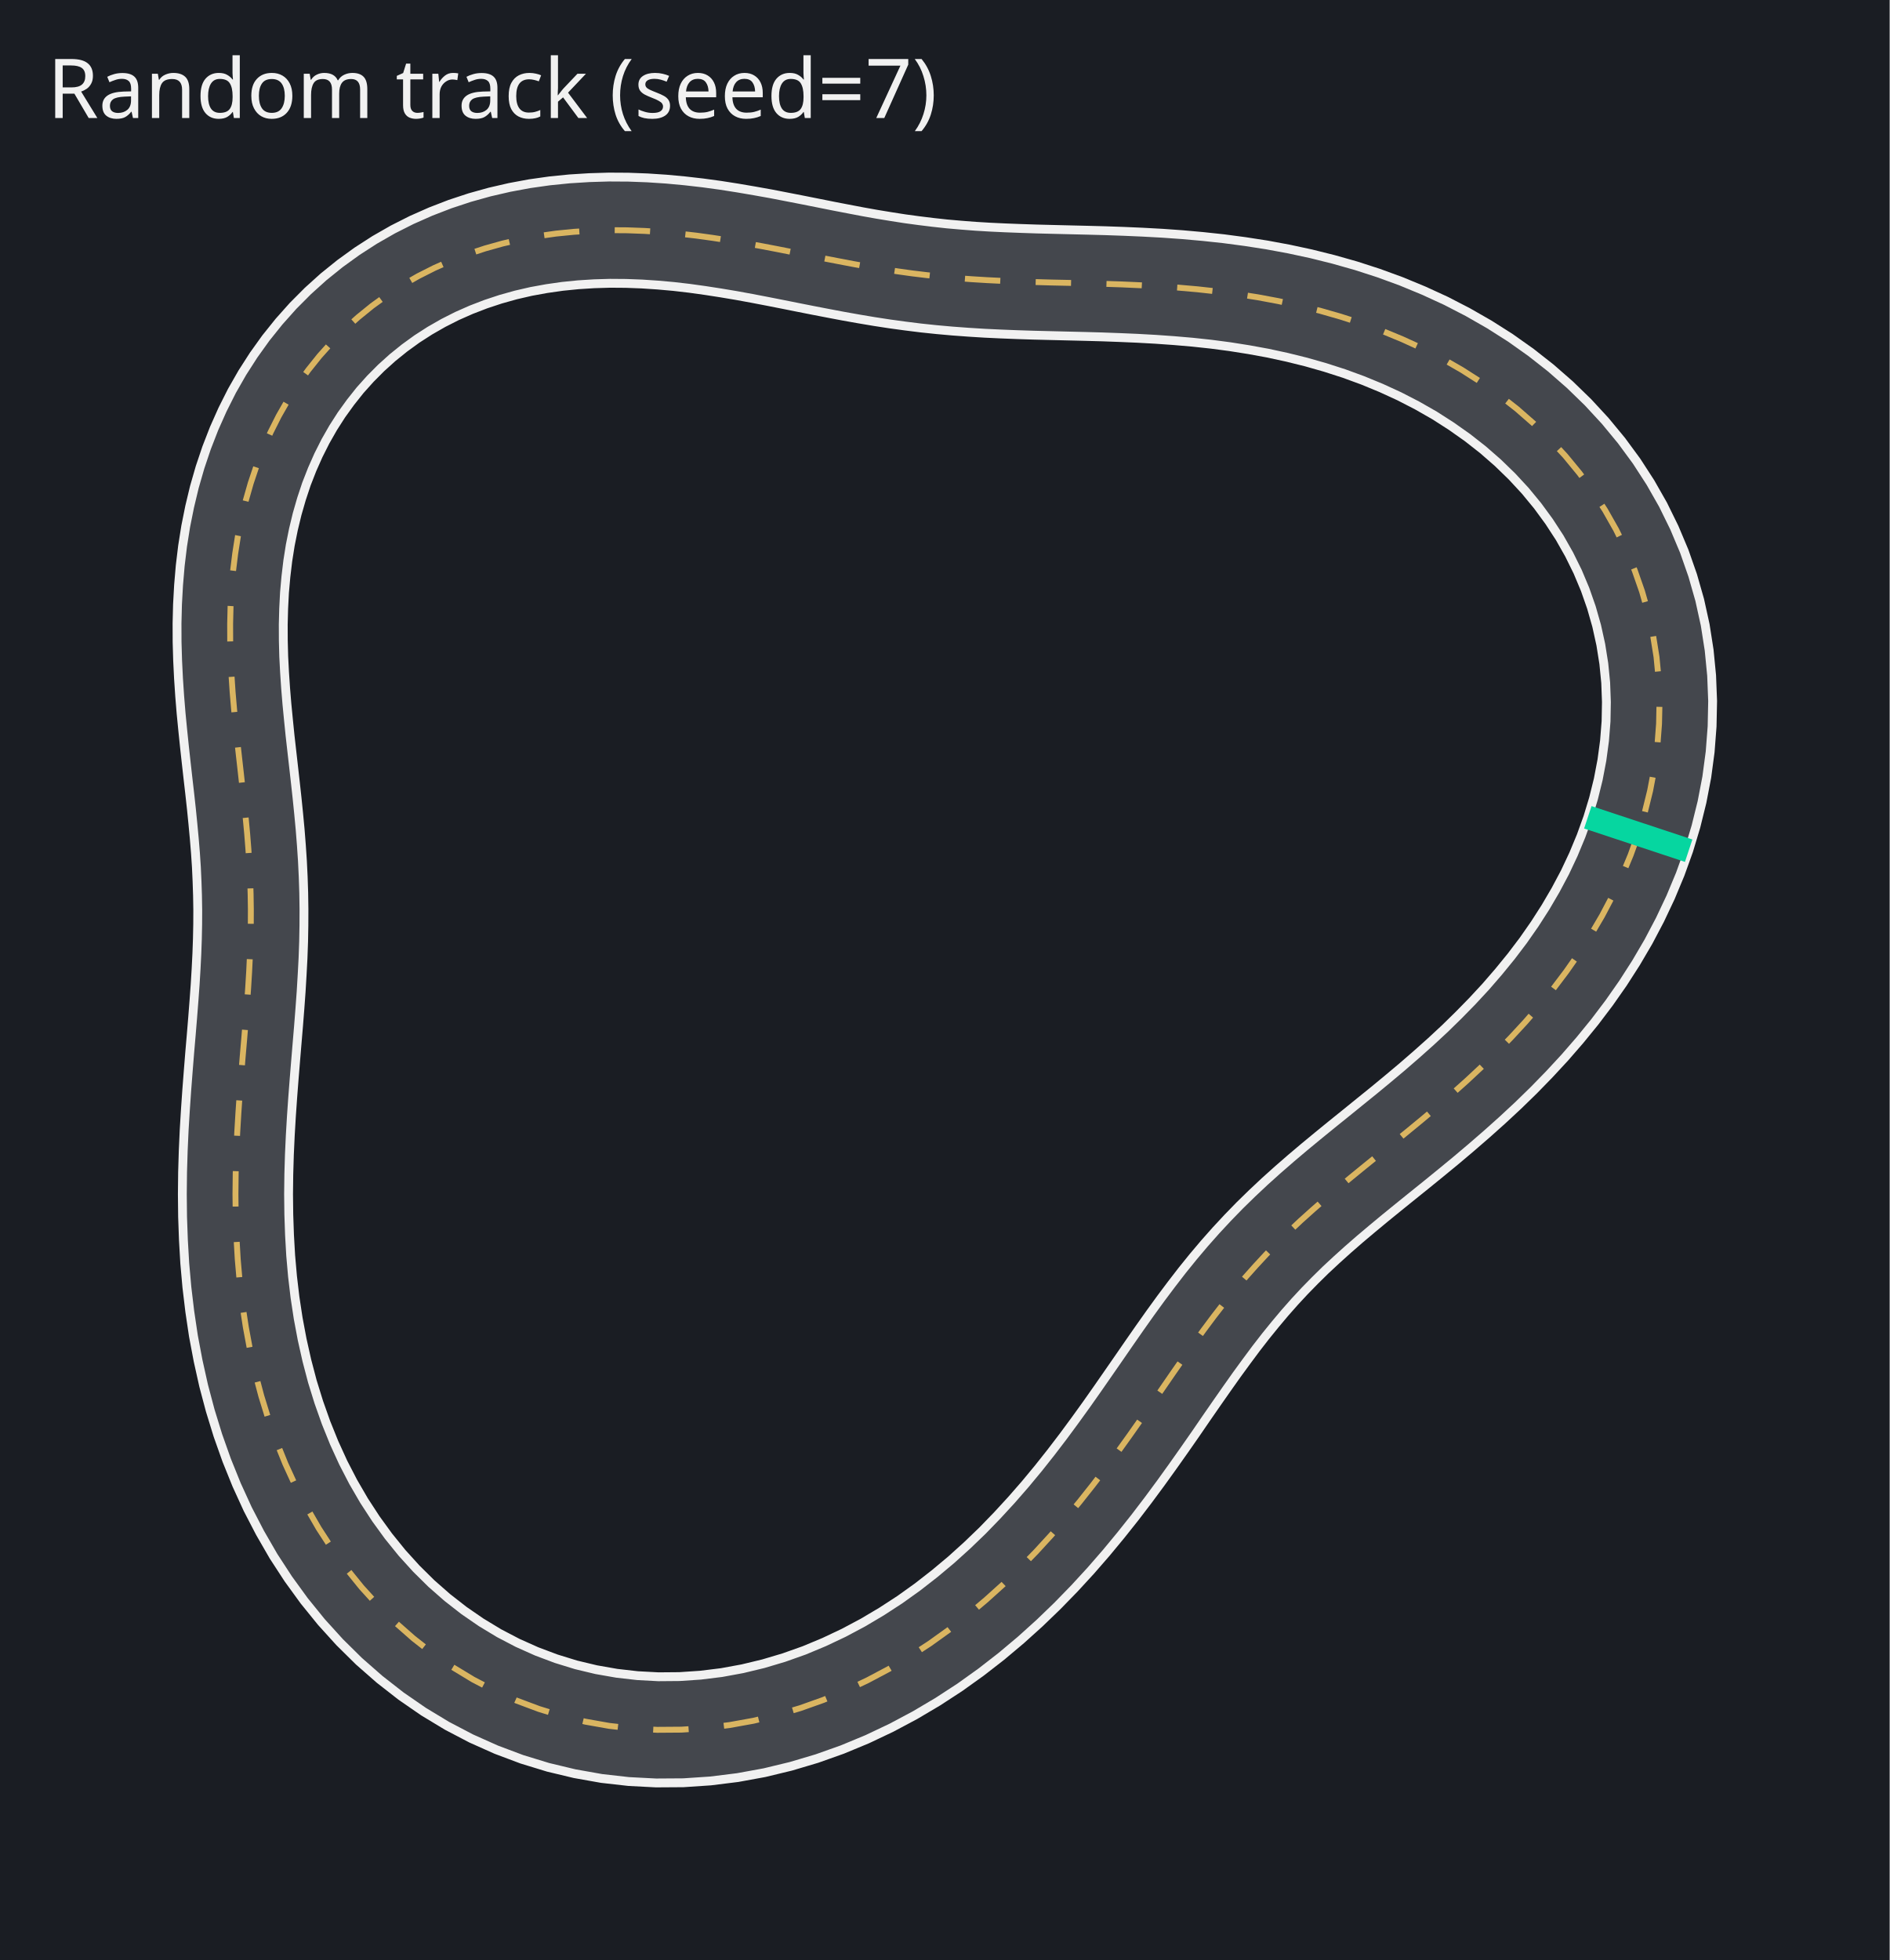
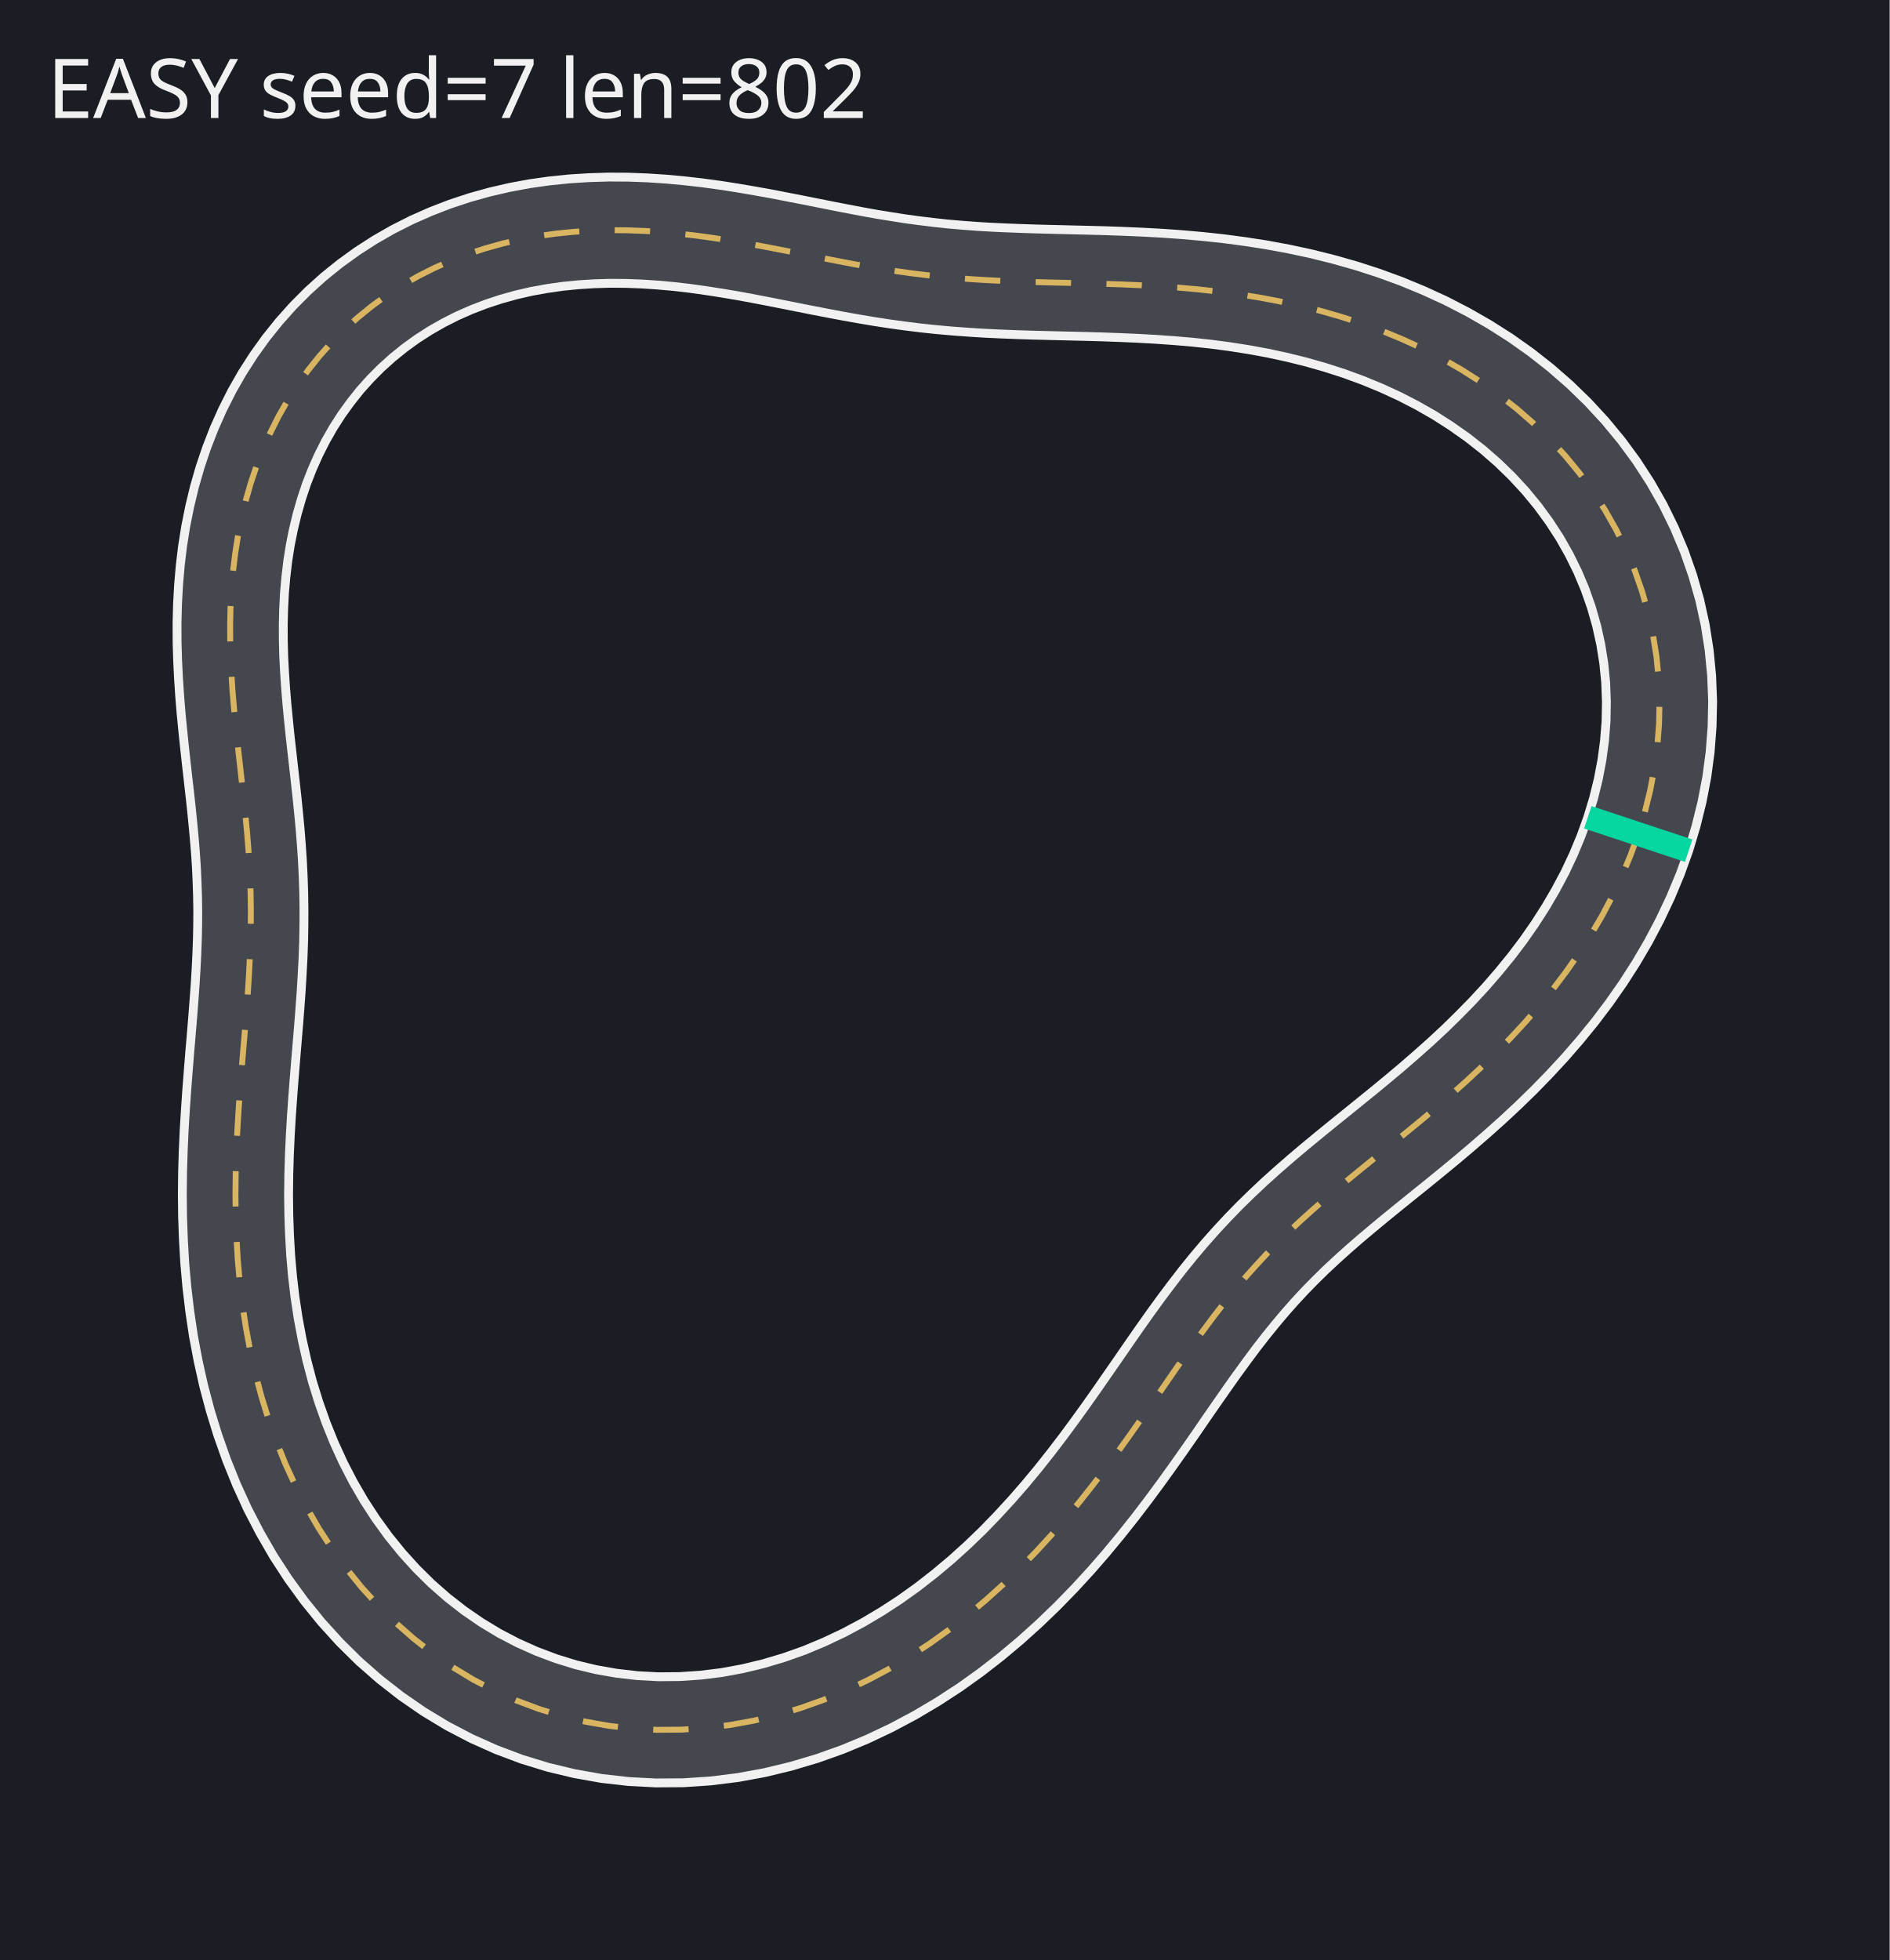
<svg xmlns="http://www.w3.org/2000/svg" viewBox="-139.51 -141.31 320.22 332.10" width="700" font-family="sans-serif">
  <rect x="-139.51" y="-141.31" width="320.22" height="332.10" fill="#1a1d23" />
  <path d="M 129.56,-2.83 L 128.42,0.33 L 127.13,3.44 L 125.69,6.50 L 124.10,9.49 L 122.39,12.41 L 120.56,15.26 L 118.62,18.04 L 116.58,20.73 L 114.45,23.34 L 112.26,25.87 L 109.99,28.32 L 107.68,30.68 L 105.33,32.98 L 102.94,35.20 L 100.53,37.35 L 98.12,39.44 L 95.69,41.48 L 93.28,43.47 L 90.87,45.42 L 88.49,47.35 L 86.12,49.26 L 83.79,51.16 L 81.49,53.06 L 79.22,54.98 L 76.99,56.92 L 74.81,58.88 L 72.67,60.89 L 70.58,62.93 L 68.54,65.03 L 66.55,67.17 L 64.60,69.37 L 62.70,71.62 L 60.84,73.92 L 59.02,76.28 L 57.22,78.68 L 55.44,81.13 L 53.67,83.63 L 51.90,86.17 L 50.12,88.75 L 48.31,91.36 L 46.47,94.01 L 44.59,96.68 L 42.65,99.37 L 40.66,102.07 L 38.59,104.78 L 36.45,107.48 L 34.22,110.17 L 31.90,112.83 L 29.49,115.45 L 26.99,118.03 L 24.38,120.54 L 21.68,122.98 L 18.87,125.33 L 15.97,127.59 L 12.98,129.73 L 9.89,131.74 L 6.72,133.62 L 3.47,135.35 L 0.15,136.92 L -3.23,138.33 L -6.67,139.55 L -10.16,140.59 L -13.69,141.44 L -17.23,142.09 L -20.80,142.53 L -24.37,142.77 L -27.93,142.80 L -31.48,142.61 L -34.99,142.21 L -38.47,141.60 L -41.90,140.78 L -45.27,139.74 L -48.57,138.50 L -51.79,137.06 L -54.93,135.42 L -57.96,133.59 L -60.89,131.57 L -63.71,129.37 L -66.40,127.01 L -68.96,124.48 L -71.39,121.80 L -73.68,118.97 L -75.82,116.02 L -77.82,112.95 L -79.66,109.78 L -81.35,106.51 L -82.88,103.16 L -84.26,99.74 L -85.49,96.27 L -86.58,92.75 L -87.51,89.21 L -88.31,85.64 L -88.98,82.07 L -89.52,78.51 L -89.94,74.96 L -90.25,71.43 L -90.45,67.93 L -90.57,64.46 L -90.61,61.04 L -90.57,57.67 L -90.47,54.34 L -90.32,51.07 L -90.13,47.85 L -89.91,44.69 L -89.67,41.57 L -89.42,38.51 L -89.17,35.50 L -88.92,32.53 L -88.69,29.60 L -88.48,26.72 L -88.31,23.86 L -88.16,21.04 L -88.06,18.24 L -88.01,15.47 L -88.00,12.72 L -88.04,9.99 L -88.13,7.27 L -88.26,4.58 L -88.44,1.90 L -88.65,-0.77 L -88.90,-3.43 L -89.17,-6.09 L -89.46,-8.74 L -89.76,-11.39 L -90.06,-14.04 L -90.36,-16.69 L -90.63,-19.36 L -90.89,-22.03 L -91.11,-24.70 L -91.29,-27.39 L -91.43,-30.09 L -91.50,-32.79 L -91.51,-35.50 L -91.44,-38.20 L -91.30,-40.91 L -91.06,-43.60 L -90.74,-46.29 L -90.32,-48.95 L -89.79,-51.59 L -89.16,-54.20 L -88.42,-56.77 L -87.58,-59.30 L -86.61,-61.78 L -85.54,-64.19 L -84.35,-66.55 L -83.05,-68.83 L -81.64,-71.03 L -80.11,-73.15 L -78.49,-75.19 L -76.75,-77.13 L -74.92,-78.97 L -72.99,-80.71 L -70.97,-82.34 L -68.86,-83.87 L -66.67,-85.28 L -64.40,-86.58 L -62.05,-87.77 L -59.65,-88.83 L -57.18,-89.78 L -54.67,-90.61 L -52.10,-91.33 L -49.50,-91.93 L -46.86,-92.41 L -44.20,-92.79 L -41.52,-93.06 L -38.83,-93.23 L -36.13,-93.31 L -33.43,-93.29 L -30.73,-93.19 L -28.03,-93.01 L -25.35,-92.77 L -22.68,-92.46 L -20.02,-92.09 L -17.37,-91.68 L -14.74,-91.24 L -12.12,-90.76 L -9.51,-90.26 L -6.92,-89.75 L -4.32,-89.23 L -1.74,-88.72 L 0.85,-88.22 L 3.44,-87.73 L 6.03,-87.27 L 8.64,-86.83 L 11.25,-86.43 L 13.88,-86.07 L 16.53,-85.74 L 19.19,-85.46 L 21.87,-85.22 L 24.58,-85.02 L 27.30,-84.85 L 30.05,-84.72 L 32.83,-84.61 L 35.64,-84.52 L 38.48,-84.45 L 41.36,-84.38 L 44.27,-84.31 L 47.22,-84.23 L 50.21,-84.12 L 53.24,-83.99 L 56.30,-83.82 L 59.41,-83.60 L 62.55,-83.33 L 65.72,-82.99 L 68.91,-82.57 L 72.13,-82.06 L 75.36,-81.47 L 78.59,-80.77 L 81.82,-79.97 L 85.05,-79.05 L 88.25,-78.02 L 91.42,-76.86 L 94.55,-75.57 L 97.62,-74.16 L 100.63,-72.61 L 103.57,-70.93 L 106.41,-69.11 L 109.16,-67.17 L 111.80,-65.10 L 114.32,-62.90 L 116.71,-60.58 L 118.96,-58.15 L 121.06,-55.60 L 123.00,-52.95 L 124.79,-50.20 L 126.40,-47.36 L 127.84,-44.44 L 129.10,-41.44 L 130.17,-38.38 L 131.06,-35.26 L 131.76,-32.08 L 132.27,-28.87 L 132.59,-25.63 L 132.71,-22.36 L 132.65,-19.08 L 132.39,-15.80 L 131.95,-12.53 L 131.33,-9.27 L 130.53,-6.03 Z M 146.65,2.83 L 145.21,6.83 L 143.58,10.74 L 141.78,14.55 L 139.83,18.25 L 137.73,21.83 L 135.51,25.29 L 133.17,28.63 L 130.74,31.84 L 128.23,34.92 L 125.66,37.88 L 123.04,40.71 L 120.40,43.42 L 117.74,46.01 L 115.07,48.49 L 112.42,50.86 L 109.80,53.13 L 107.22,55.31 L 104.68,57.40 L 102.21,59.41 L 99.80,61.35 L 97.46,63.24 L 95.20,65.08 L 93.03,66.88 L 90.93,68.65 L 88.92,70.40 L 86.99,72.14 L 85.12,73.88 L 83.32,75.65 L 81.58,77.43 L 79.88,79.26 L 78.22,81.14 L 76.59,83.08 L 74.96,85.09 L 73.34,87.18 L 71.72,89.36 L 70.07,91.62 L 68.40,93.98 L 66.68,96.44 L 64.92,98.98 L 63.11,101.62 L 61.22,104.33 L 59.25,107.12 L 57.20,109.97 L 55.05,112.88 L 52.79,115.84 L 50.42,118.82 L 47.93,121.83 L 45.32,124.83 L 42.57,127.82 L 39.68,130.79 L 36.66,133.70 L 33.49,136.56 L 30.18,139.34 L 26.73,142.02 L 23.14,144.59 L 19.41,147.02 L 15.54,149.31 L 11.56,151.43 L 7.45,153.38 L 3.23,155.13 L -1.08,156.66 L -5.49,157.97 L -9.96,159.05 L -14.50,159.88 L -19.09,160.45 L -23.71,160.76 L -28.34,160.79 L -32.96,160.55 L -37.57,160.03 L -42.13,159.22 L -46.64,158.14 L -51.08,156.78 L -55.42,155.15 L -59.65,153.26 L -63.76,151.11 L -67.73,148.71 L -71.54,146.08 L -75.19,143.23 L -78.67,140.18 L -81.96,136.93 L -85.06,133.51 L -87.96,129.93 L -90.66,126.21 L -93.16,122.37 L -95.44,118.42 L -97.53,114.39 L -99.41,110.28 L -101.09,106.12 L -102.58,101.92 L -103.88,97.70 L -105.00,93.48 L -105.94,89.26 L -106.73,85.07 L -107.35,80.91 L -107.84,76.80 L -108.20,72.75 L -108.43,68.77 L -108.57,64.86 L -108.61,61.04 L -108.57,57.30 L -108.46,53.67 L -108.30,50.13 L -108.09,46.70 L -107.86,43.37 L -107.61,40.14 L -107.36,37.02 L -107.10,34.00 L -106.86,31.08 L -106.64,28.25 L -106.44,25.51 L -106.28,22.85 L -106.15,20.27 L -106.06,17.74 L -106.01,15.26 L -106.00,12.82 L -106.04,10.41 L -106.12,8.01 L -106.23,5.61 L -106.39,3.21 L -106.59,0.77 L -106.82,-1.69 L -107.07,-4.20 L -107.35,-6.75 L -107.65,-9.36 L -107.95,-12.03 L -108.25,-14.76 L -108.54,-17.56 L -108.82,-20.42 L -109.06,-23.35 L -109.26,-26.35 L -109.41,-29.40 L -109.50,-32.52 L -109.51,-35.69 L -109.43,-38.90 L -109.25,-42.16 L -108.97,-45.46 L -108.57,-48.78 L -108.04,-52.12 L -107.37,-55.46 L -106.57,-58.80 L -105.61,-62.13 L -104.50,-65.43 L -103.23,-68.70 L -101.80,-71.91 L -100.21,-75.07 L -98.45,-78.15 L -96.53,-81.14 L -94.46,-84.03 L -92.23,-86.81 L -89.85,-89.48 L -87.33,-92.01 L -84.68,-94.40 L -81.90,-96.64 L -79.01,-98.73 L -76.02,-100.66 L -72.93,-102.43 L -69.76,-104.03 L -66.53,-105.46 L -63.24,-106.73 L -59.91,-107.83 L -56.54,-108.77 L -53.16,-109.55 L -49.77,-110.18 L -46.38,-110.66 L -43.00,-111.00 L -39.65,-111.21 L -36.33,-111.31 L -33.04,-111.29 L -29.81,-111.17 L -26.62,-110.96 L -23.49,-110.67 L -20.43,-110.32 L -17.42,-109.91 L -14.49,-109.45 L -11.62,-108.96 L -8.82,-108.46 L -6.09,-107.93 L -3.42,-107.41 L -0.81,-106.89 L 1.74,-106.38 L 4.23,-105.90 L 6.69,-105.43 L 9.10,-105.00 L 11.48,-104.61 L 13.85,-104.24 L 16.21,-103.92 L 18.57,-103.63 L 20.95,-103.37 L 23.35,-103.16 L 25.80,-102.97 L 28.29,-102.82 L 30.84,-102.70 L 33.46,-102.60 L 36.15,-102.51 L 38.93,-102.44 L 41.79,-102.37 L 44.74,-102.30 L 47.78,-102.22 L 50.91,-102.11 L 54.13,-101.97 L 57.44,-101.79 L 60.83,-101.55 L 64.30,-101.24 L 67.85,-100.86 L 71.47,-100.38 L 75.15,-99.81 L 78.88,-99.12 L 82.65,-98.31 L 86.46,-97.36 L 90.28,-96.28 L 94.11,-95.04 L 97.94,-93.64 L 101.74,-92.07 L 105.51,-90.34 L 109.23,-88.42 L 112.88,-86.33 L 116.45,-84.06 L 119.92,-81.60 L 123.28,-78.96 L 126.51,-76.14 L 129.59,-73.15 L 132.51,-69.99 L 135.26,-66.66 L 137.82,-63.18 L 140.17,-59.55 L 142.31,-55.79 L 144.22,-51.90 L 145.90,-47.91 L 147.33,-43.82 L 148.52,-39.66 L 149.45,-35.43 L 150.12,-31.15 L 150.54,-26.85 L 150.71,-22.53 L 150.62,-18.21 L 150.29,-13.91 L 149.72,-9.64 L 148.91,-5.42 L 147.88,-1.26 Z" fill="#44474d" fill-rule="evenodd" stroke="none" />
  <path d="M 129.56,-2.83 L 128.42,0.33 L 127.13,3.44 L 125.69,6.50 L 124.10,9.49 L 122.39,12.41 L 120.56,15.26 L 118.62,18.04 L 116.58,20.73 L 114.45,23.34 L 112.26,25.87 L 109.99,28.32 L 107.68,30.68 L 105.33,32.98 L 102.94,35.20 L 100.53,37.35 L 98.12,39.44 L 95.69,41.48 L 93.28,43.47 L 90.87,45.42 L 88.49,47.35 L 86.12,49.26 L 83.79,51.16 L 81.49,53.06 L 79.22,54.98 L 76.99,56.92 L 74.81,58.88 L 72.67,60.89 L 70.58,62.93 L 68.54,65.03 L 66.55,67.17 L 64.60,69.37 L 62.70,71.62 L 60.84,73.92 L 59.02,76.28 L 57.22,78.68 L 55.44,81.13 L 53.67,83.63 L 51.90,86.17 L 50.12,88.75 L 48.31,91.36 L 46.47,94.01 L 44.59,96.68 L 42.65,99.37 L 40.66,102.07 L 38.59,104.78 L 36.45,107.48 L 34.22,110.17 L 31.90,112.83 L 29.49,115.45 L 26.99,118.03 L 24.38,120.54 L 21.68,122.98 L 18.87,125.33 L 15.97,127.59 L 12.98,129.73 L 9.89,131.74 L 6.72,133.62 L 3.47,135.35 L 0.15,136.92 L -3.23,138.33 L -6.67,139.55 L -10.16,140.59 L -13.69,141.44 L -17.23,142.09 L -20.80,142.53 L -24.37,142.77 L -27.93,142.80 L -31.48,142.61 L -34.99,142.21 L -38.47,141.60 L -41.90,140.78 L -45.27,139.74 L -48.57,138.50 L -51.79,137.06 L -54.93,135.42 L -57.96,133.59 L -60.89,131.57 L -63.71,129.37 L -66.40,127.01 L -68.96,124.48 L -71.39,121.80 L -73.68,118.97 L -75.82,116.02 L -77.82,112.95 L -79.66,109.78 L -81.35,106.51 L -82.88,103.16 L -84.26,99.74 L -85.49,96.27 L -86.58,92.75 L -87.51,89.21 L -88.31,85.64 L -88.98,82.07 L -89.52,78.51 L -89.94,74.96 L -90.25,71.43 L -90.45,67.93 L -90.57,64.46 L -90.61,61.04 L -90.57,57.67 L -90.47,54.34 L -90.32,51.07 L -90.13,47.85 L -89.91,44.69 L -89.67,41.57 L -89.42,38.51 L -89.17,35.50 L -88.92,32.53 L -88.69,29.60 L -88.48,26.72 L -88.31,23.86 L -88.16,21.04 L -88.06,18.24 L -88.01,15.47 L -88.00,12.72 L -88.04,9.99 L -88.13,7.27 L -88.26,4.58 L -88.44,1.90 L -88.65,-0.77 L -88.90,-3.43 L -89.17,-6.09 L -89.46,-8.74 L -89.76,-11.39 L -90.06,-14.04 L -90.36,-16.69 L -90.63,-19.36 L -90.89,-22.03 L -91.11,-24.70 L -91.29,-27.39 L -91.43,-30.09 L -91.50,-32.79 L -91.51,-35.50 L -91.44,-38.20 L -91.30,-40.91 L -91.06,-43.60 L -90.74,-46.29 L -90.32,-48.95 L -89.79,-51.59 L -89.16,-54.20 L -88.42,-56.77 L -87.58,-59.30 L -86.61,-61.78 L -85.54,-64.19 L -84.35,-66.55 L -83.05,-68.83 L -81.64,-71.03 L -80.11,-73.15 L -78.49,-75.19 L -76.75,-77.13 L -74.92,-78.97 L -72.99,-80.71 L -70.97,-82.34 L -68.86,-83.87 L -66.67,-85.28 L -64.40,-86.58 L -62.05,-87.77 L -59.65,-88.83 L -57.18,-89.78 L -54.67,-90.61 L -52.10,-91.33 L -49.50,-91.93 L -46.86,-92.41 L -44.20,-92.79 L -41.52,-93.06 L -38.83,-93.23 L -36.13,-93.31 L -33.43,-93.29 L -30.73,-93.19 L -28.03,-93.01 L -25.35,-92.77 L -22.68,-92.46 L -20.02,-92.09 L -17.37,-91.68 L -14.74,-91.24 L -12.12,-90.76 L -9.51,-90.26 L -6.92,-89.75 L -4.32,-89.23 L -1.74,-88.72 L 0.85,-88.22 L 3.44,-87.73 L 6.03,-87.27 L 8.64,-86.83 L 11.25,-86.43 L 13.88,-86.07 L 16.53,-85.74 L 19.19,-85.46 L 21.87,-85.22 L 24.58,-85.02 L 27.30,-84.85 L 30.05,-84.72 L 32.83,-84.61 L 35.64,-84.52 L 38.48,-84.45 L 41.36,-84.38 L 44.27,-84.31 L 47.22,-84.23 L 50.21,-84.12 L 53.24,-83.99 L 56.30,-83.82 L 59.41,-83.60 L 62.55,-83.33 L 65.72,-82.99 L 68.91,-82.57 L 72.13,-82.06 L 75.36,-81.47 L 78.59,-80.77 L 81.82,-79.97 L 85.05,-79.05 L 88.25,-78.02 L 91.42,-76.86 L 94.55,-75.57 L 97.62,-74.16 L 100.63,-72.61 L 103.57,-70.93 L 106.41,-69.11 L 109.16,-67.17 L 111.80,-65.10 L 114.32,-62.90 L 116.71,-60.58 L 118.96,-58.15 L 121.06,-55.60 L 123.00,-52.95 L 124.79,-50.20 L 126.40,-47.36 L 127.84,-44.44 L 129.10,-41.44 L 130.17,-38.38 L 131.06,-35.26 L 131.76,-32.08 L 132.27,-28.87 L 132.59,-25.63 L 132.71,-22.36 L 132.65,-19.08 L 132.39,-15.80 L 131.95,-12.53 L 131.33,-9.27 L 130.53,-6.03 Z" fill="none" stroke="#f1f1f1" stroke-width="1.5" />
  <path d="M 146.65,2.83 L 145.21,6.83 L 143.58,10.74 L 141.78,14.55 L 139.83,18.25 L 137.73,21.83 L 135.51,25.29 L 133.17,28.63 L 130.74,31.84 L 128.23,34.92 L 125.66,37.88 L 123.04,40.71 L 120.40,43.42 L 117.74,46.01 L 115.07,48.49 L 112.42,50.86 L 109.80,53.13 L 107.22,55.31 L 104.68,57.40 L 102.21,59.41 L 99.80,61.35 L 97.46,63.24 L 95.20,65.08 L 93.03,66.88 L 90.93,68.65 L 88.92,70.40 L 86.99,72.14 L 85.12,73.88 L 83.32,75.65 L 81.58,77.43 L 79.88,79.26 L 78.22,81.14 L 76.59,83.08 L 74.96,85.09 L 73.34,87.18 L 71.72,89.36 L 70.07,91.62 L 68.40,93.98 L 66.68,96.44 L 64.92,98.98 L 63.11,101.62 L 61.22,104.33 L 59.25,107.12 L 57.20,109.97 L 55.05,112.88 L 52.79,115.84 L 50.42,118.82 L 47.93,121.83 L 45.32,124.83 L 42.57,127.82 L 39.68,130.79 L 36.66,133.70 L 33.49,136.56 L 30.18,139.34 L 26.73,142.02 L 23.14,144.59 L 19.41,147.02 L 15.54,149.31 L 11.56,151.43 L 7.45,153.38 L 3.23,155.13 L -1.08,156.66 L -5.49,157.97 L -9.96,159.05 L -14.50,159.88 L -19.09,160.45 L -23.71,160.76 L -28.34,160.79 L -32.96,160.55 L -37.57,160.03 L -42.13,159.22 L -46.64,158.14 L -51.08,156.78 L -55.42,155.15 L -59.65,153.26 L -63.76,151.11 L -67.73,148.71 L -71.54,146.08 L -75.19,143.23 L -78.67,140.18 L -81.96,136.93 L -85.06,133.51 L -87.96,129.93 L -90.66,126.21 L -93.16,122.37 L -95.44,118.42 L -97.53,114.39 L -99.41,110.28 L -101.09,106.12 L -102.58,101.92 L -103.88,97.70 L -105.00,93.48 L -105.94,89.26 L -106.73,85.07 L -107.35,80.91 L -107.84,76.80 L -108.20,72.75 L -108.43,68.77 L -108.57,64.86 L -108.61,61.04 L -108.57,57.30 L -108.46,53.67 L -108.30,50.13 L -108.09,46.70 L -107.86,43.37 L -107.61,40.14 L -107.36,37.02 L -107.10,34.00 L -106.86,31.08 L -106.64,28.25 L -106.44,25.51 L -106.28,22.85 L -106.15,20.27 L -106.06,17.74 L -106.01,15.26 L -106.00,12.82 L -106.04,10.41 L -106.12,8.01 L -106.23,5.61 L -106.39,3.21 L -106.59,0.77 L -106.82,-1.69 L -107.07,-4.20 L -107.35,-6.75 L -107.65,-9.36 L -107.95,-12.03 L -108.25,-14.76 L -108.54,-17.56 L -108.82,-20.42 L -109.06,-23.35 L -109.26,-26.35 L -109.41,-29.40 L -109.50,-32.52 L -109.51,-35.69 L -109.43,-38.90 L -109.25,-42.16 L -108.97,-45.46 L -108.57,-48.78 L -108.04,-52.12 L -107.37,-55.46 L -106.57,-58.80 L -105.61,-62.13 L -104.50,-65.43 L -103.23,-68.70 L -101.80,-71.91 L -100.21,-75.07 L -98.45,-78.15 L -96.53,-81.14 L -94.46,-84.03 L -92.23,-86.81 L -89.85,-89.48 L -87.33,-92.01 L -84.68,-94.40 L -81.90,-96.64 L -79.01,-98.73 L -76.02,-100.66 L -72.93,-102.43 L -69.76,-104.03 L -66.53,-105.46 L -63.24,-106.73 L -59.91,-107.83 L -56.54,-108.77 L -53.16,-109.55 L -49.77,-110.18 L -46.38,-110.66 L -43.00,-111.00 L -39.65,-111.21 L -36.33,-111.31 L -33.04,-111.29 L -29.81,-111.17 L -26.62,-110.96 L -23.49,-110.67 L -20.43,-110.32 L -17.42,-109.91 L -14.49,-109.45 L -11.62,-108.96 L -8.82,-108.46 L -6.09,-107.93 L -3.42,-107.41 L -0.81,-106.89 L 1.74,-106.38 L 4.23,-105.90 L 6.69,-105.43 L 9.10,-105.00 L 11.48,-104.61 L 13.85,-104.24 L 16.21,-103.92 L 18.57,-103.63 L 20.95,-103.37 L 23.35,-103.16 L 25.80,-102.97 L 28.29,-102.82 L 30.84,-102.70 L 33.46,-102.60 L 36.15,-102.51 L 38.93,-102.44 L 41.79,-102.37 L 44.74,-102.30 L 47.78,-102.22 L 50.91,-102.11 L 54.13,-101.97 L 57.44,-101.79 L 60.83,-101.55 L 64.30,-101.24 L 67.85,-100.86 L 71.47,-100.38 L 75.15,-99.81 L 78.88,-99.12 L 82.65,-98.31 L 86.46,-97.36 L 90.28,-96.28 L 94.11,-95.04 L 97.94,-93.64 L 101.74,-92.07 L 105.51,-90.34 L 109.23,-88.42 L 112.88,-86.33 L 116.45,-84.06 L 119.92,-81.60 L 123.28,-78.96 L 126.51,-76.14 L 129.59,-73.15 L 132.51,-69.99 L 135.26,-66.66 L 137.82,-63.18 L 140.17,-59.55 L 142.31,-55.79 L 144.22,-51.90 L 145.90,-47.91 L 147.33,-43.82 L 148.52,-39.66 L 149.45,-35.43 L 150.12,-31.15 L 150.54,-26.85 L 150.71,-22.53 L 150.62,-18.21 L 150.29,-13.91 L 149.72,-9.64 L 148.91,-5.42 L 147.88,-1.26 Z" fill="none" stroke="#f1f1f1" stroke-width="1.5" />
  <path d="M 138.10,0.00 L 136.81,3.58 L 135.35,7.09 L 133.73,10.53 L 131.97,13.87 L 130.06,17.12 L 128.03,20.28 L 125.89,23.33 L 123.66,26.28 L 121.34,29.13 L 118.96,31.87 L 116.52,34.51 L 114.04,37.05 L 111.53,39.49 L 109.01,41.84 L 106.48,44.10 L 103.96,46.29 L 101.46,48.39 L 98.98,50.43 L 96.54,52.42 L 94.14,54.35 L 91.79,56.25 L 89.50,58.12 L 87.26,59.97 L 85.08,61.81 L 82.96,63.66 L 80.90,65.51 L 78.90,67.39 L 76.95,69.29 L 75.06,71.23 L 73.22,73.22 L 71.41,75.25 L 69.64,77.35 L 67.90,79.51 L 66.18,81.73 L 64.47,84.02 L 62.76,86.38 L 61.03,88.81 L 59.29,91.30 L 57.52,93.87 L 55.71,96.49 L 53.84,99.17 L 51.92,101.90 L 49.93,104.67 L 47.85,107.48 L 45.69,110.31 L 43.44,113.15 L 41.08,116.00 L 38.61,118.83 L 36.03,121.64 L 33.33,124.41 L 30.52,127.12 L 27.58,129.77 L 24.53,132.34 L 21.35,134.80 L 18.06,137.16 L 14.65,139.38 L 11.13,141.47 L 7.51,143.39 L 3.80,145.15 L 0.00,146.73 L -3.88,148.11 L -7.82,149.28 L -11.82,150.25 L -15.87,150.98 L -19.94,151.49 L -24.04,151.76 L -28.13,151.79 L -32.22,151.58 L -36.28,151.12 L -40.30,150.41 L -44.27,149.46 L -48.17,148.26 L -51.99,146.83 L -55.72,145.16 L -59.34,143.27 L -62.84,141.15 L -66.22,138.83 L -69.45,136.30 L -72.53,133.59 L -75.46,130.70 L -78.23,127.65 L -80.82,124.45 L -83.24,121.12 L -85.49,117.66 L -87.55,114.10 L -89.44,110.45 L -91.15,106.72 L -92.68,102.93 L -94.04,99.09 L -95.23,95.23 L -96.26,91.34 L -97.13,87.45 L -97.85,83.57 L -98.44,79.71 L -98.89,75.88 L -99.22,72.09 L -99.44,68.35 L -99.57,64.66 L -99.61,61.04 L -99.57,57.49 L -99.46,54.00 L -99.31,50.60 L -99.11,47.27 L -98.89,44.03 L -98.64,40.86 L -98.39,37.77 L -98.13,34.75 L -97.89,31.81 L -97.66,28.93 L -97.46,26.12 L -97.29,23.36 L -97.16,20.65 L -97.06,17.99 L -97.01,15.36 L -97.00,12.77 L -97.04,10.20 L -97.12,7.64 L -97.25,5.10 L -97.42,2.55 L -97.62,0.00 L -97.86,-2.56 L -98.12,-5.14 L -98.41,-7.74 L -98.70,-10.37 L -99.00,-13.03 L -99.30,-15.73 L -99.59,-18.46 L -99.85,-21.22 L -100.09,-24.03 L -100.28,-26.87 L -100.42,-29.75 L -100.50,-32.65 L -100.51,-35.59 L -100.44,-38.55 L -100.27,-41.54 L -100.02,-44.53 L -99.65,-47.53 L -99.18,-50.53 L -98.58,-53.53 L -97.86,-56.50 L -97.02,-59.45 L -96.04,-62.37 L -94.92,-65.24 L -93.67,-68.05 L -92.28,-70.81 L -90.75,-73.49 L -89.08,-76.09 L -87.29,-78.59 L -85.36,-81.00 L -83.30,-83.30 L -81.13,-85.49 L -78.83,-87.55 L -76.44,-89.49 L -73.93,-91.30 L -71.34,-92.97 L -68.66,-94.51 L -65.91,-95.90 L -63.09,-97.15 L -60.21,-98.26 L -57.29,-99.22 L -54.32,-100.05 L -51.33,-100.74 L -48.32,-101.30 L -45.29,-101.73 L -42.26,-102.03 L -39.24,-102.22 L -36.23,-102.31 L -33.24,-102.29 L -30.27,-102.18 L -27.33,-101.99 L -24.42,-101.72 L -21.55,-101.39 L -18.72,-101.00 L -15.93,-100.57 L -13.18,-100.10 L -10.47,-99.61 L -7.80,-99.10 L -5.17,-98.58 L -2.57,-98.06 L -0.00,-97.55 L 2.54,-97.06 L 5.06,-96.58 L 7.57,-96.13 L 10.06,-95.72 L 12.55,-95.34 L 15.05,-94.99 L 17.55,-94.69 L 20.07,-94.42 L 22.61,-94.19 L 25.19,-94.00 L 27.80,-93.84 L 30.45,-93.71 L 33.15,-93.60 L 35.90,-93.52 L 38.71,-93.44 L 41.57,-93.38 L 44.50,-93.30 L 47.50,-93.22 L 50.56,-93.12 L 53.68,-92.98 L 56.87,-92.80 L 60.12,-92.58 L 63.43,-92.29 L 66.78,-91.92 L 70.19,-91.48 L 73.64,-90.94 L 77.12,-90.29 L 80.62,-89.54 L 84.14,-88.67 L 87.66,-87.66 L 91.18,-86.53 L 94.68,-85.25 L 98.14,-83.82 L 101.57,-82.25 L 104.93,-80.52 L 108.22,-78.63 L 111.43,-76.58 L 114.54,-74.38 L 117.54,-72.03 L 120.41,-69.52 L 123.15,-66.86 L 125.74,-64.07 L 128.16,-61.13 L 130.41,-58.06 L 132.48,-54.87 L 134.35,-51.57 L 136.03,-48.17 L 137.50,-44.68 L 138.75,-41.10 L 139.79,-37.46 L 140.60,-33.76 L 141.20,-30.01 L 141.56,-26.24 L 141.71,-22.44 L 141.63,-18.65 L 141.34,-14.86 L 140.83,-11.08 L 140.12,-7.34 L 139.21,-3.65 Z" fill="none" stroke="#ffd166" stroke-width="1" stroke-dasharray="6 6" opacity="0.8" />
  <line x1="146.65" y1="2.83" x2="129.56" y2="-2.83" stroke="#06d6a0" stroke-width="4" />
-   <text x="-131.51" y="-121.31" fill="#f1f1f1" font-size="14">Random track  (seed=7)</text>
+   <text x="-131.51" y="-121.31" fill="#f1f1f1" font-size="14">EASY  seed=7  len=802</text>
</svg>
